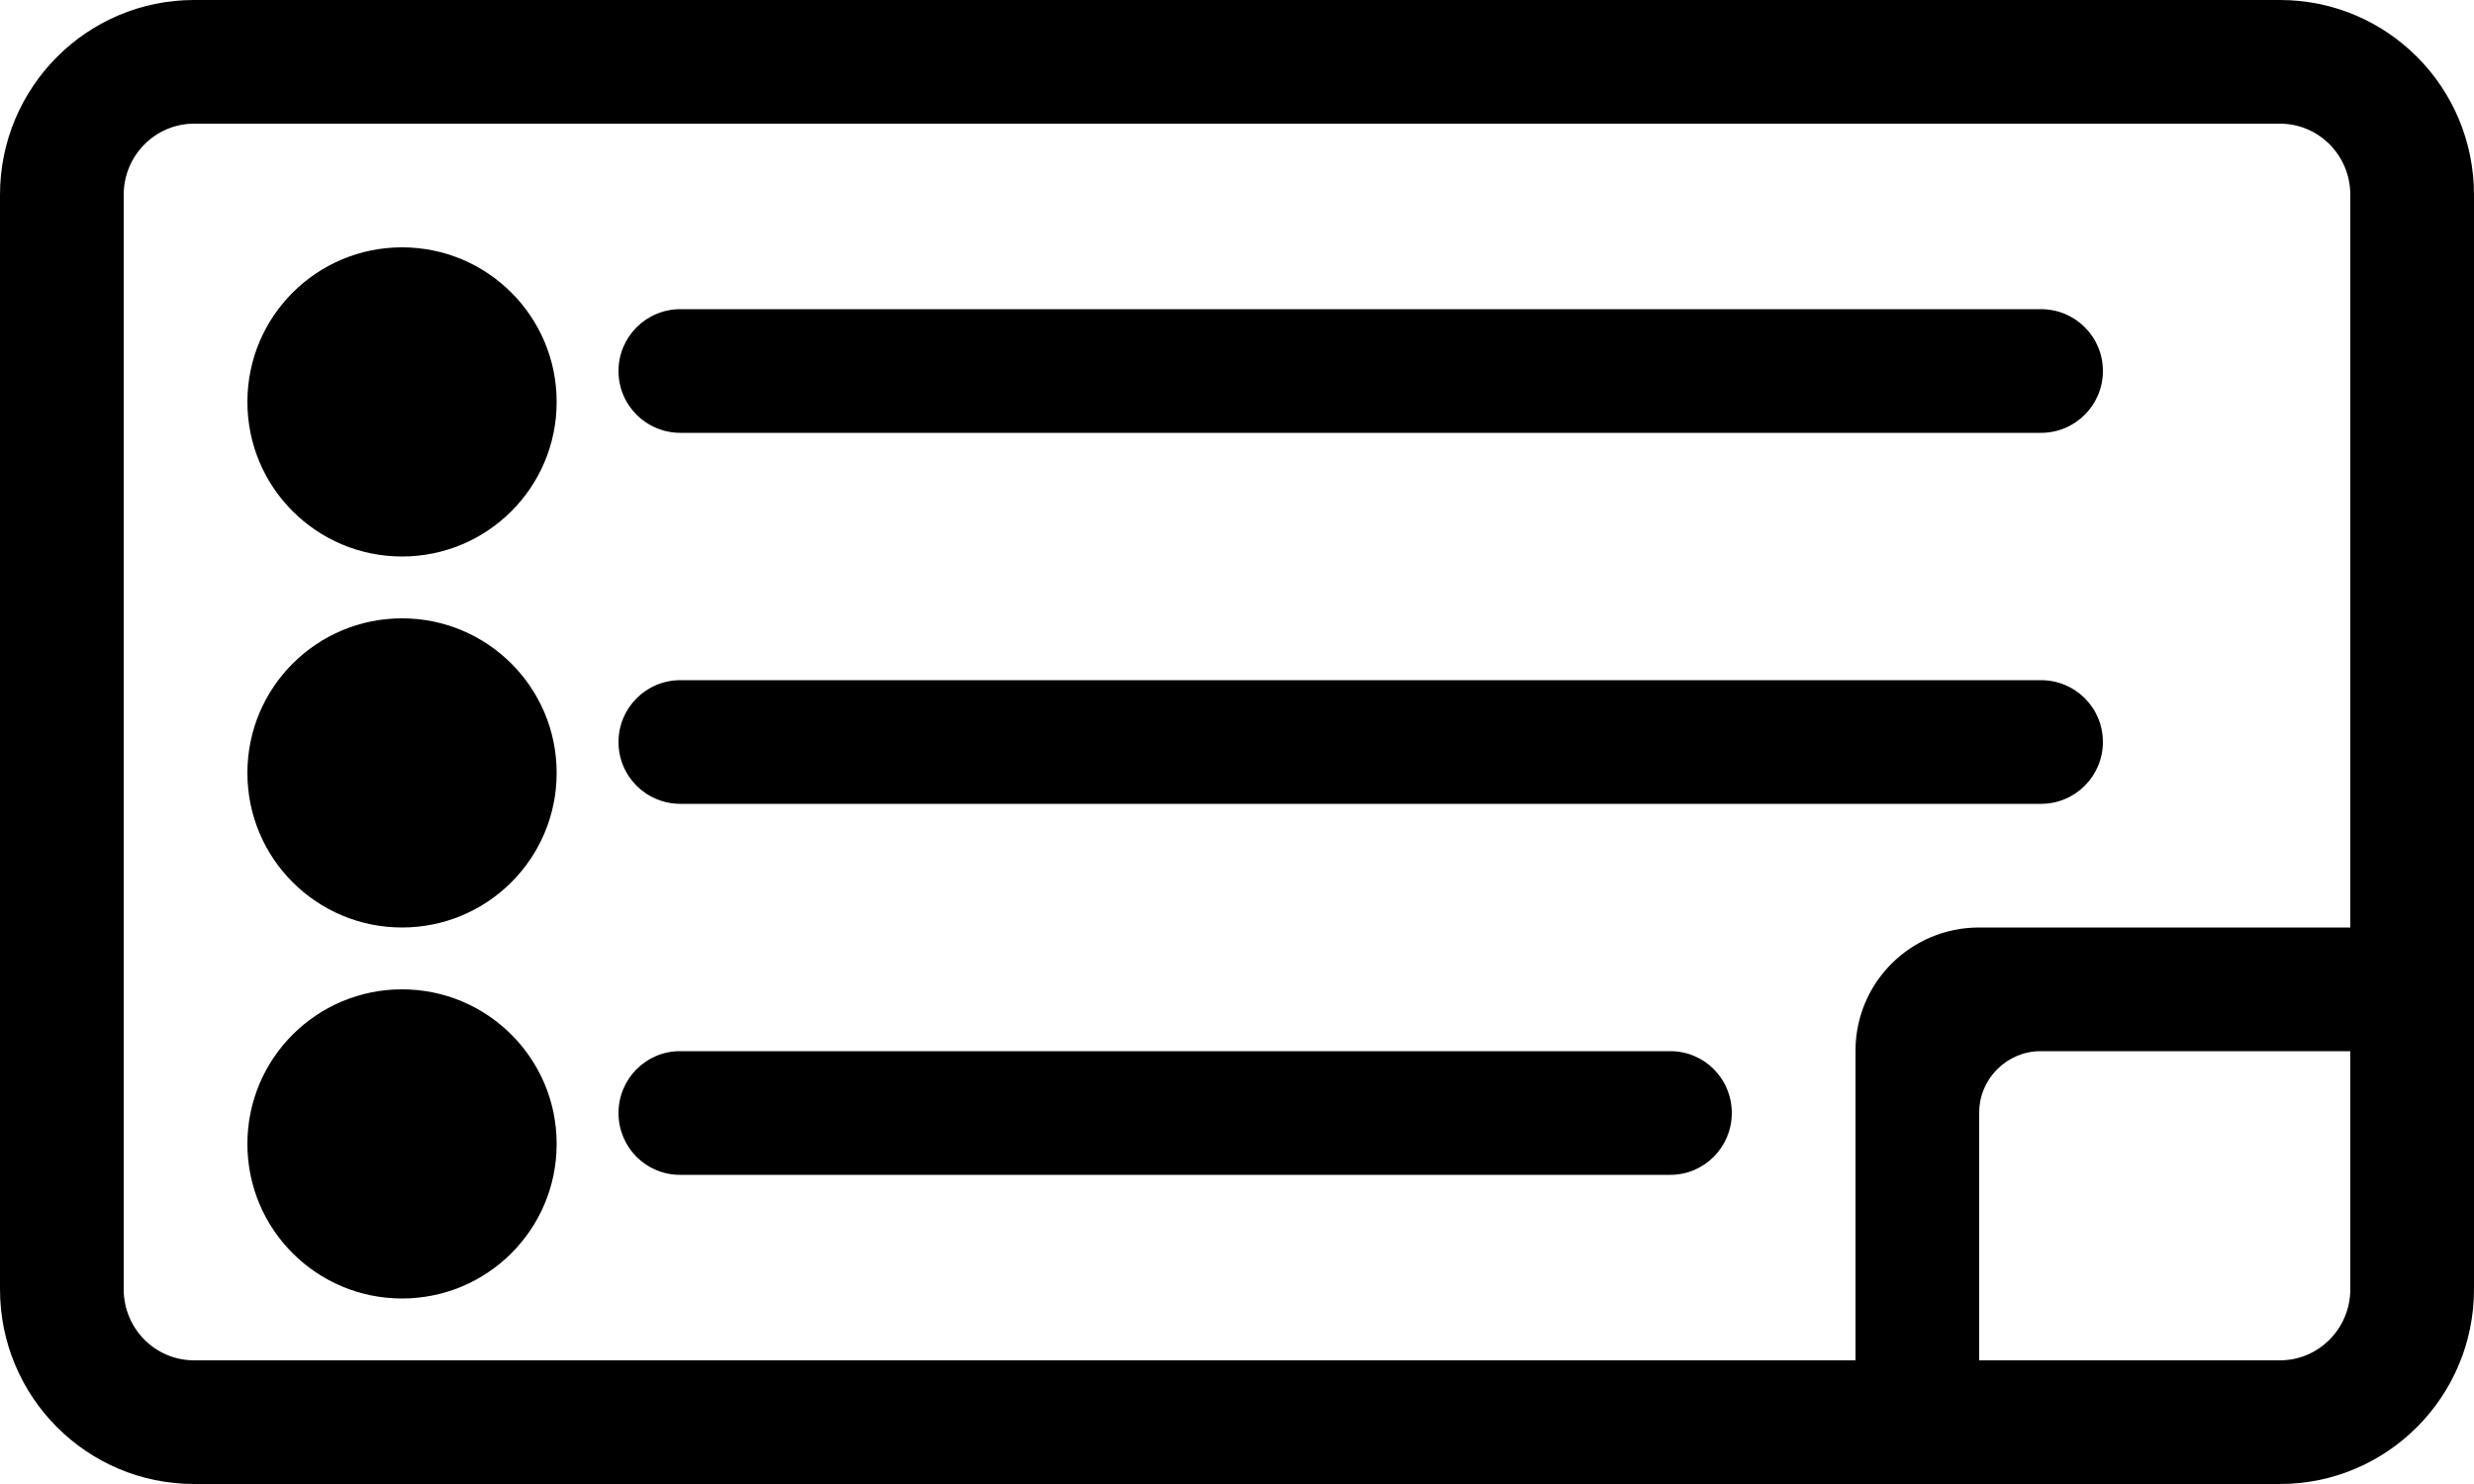
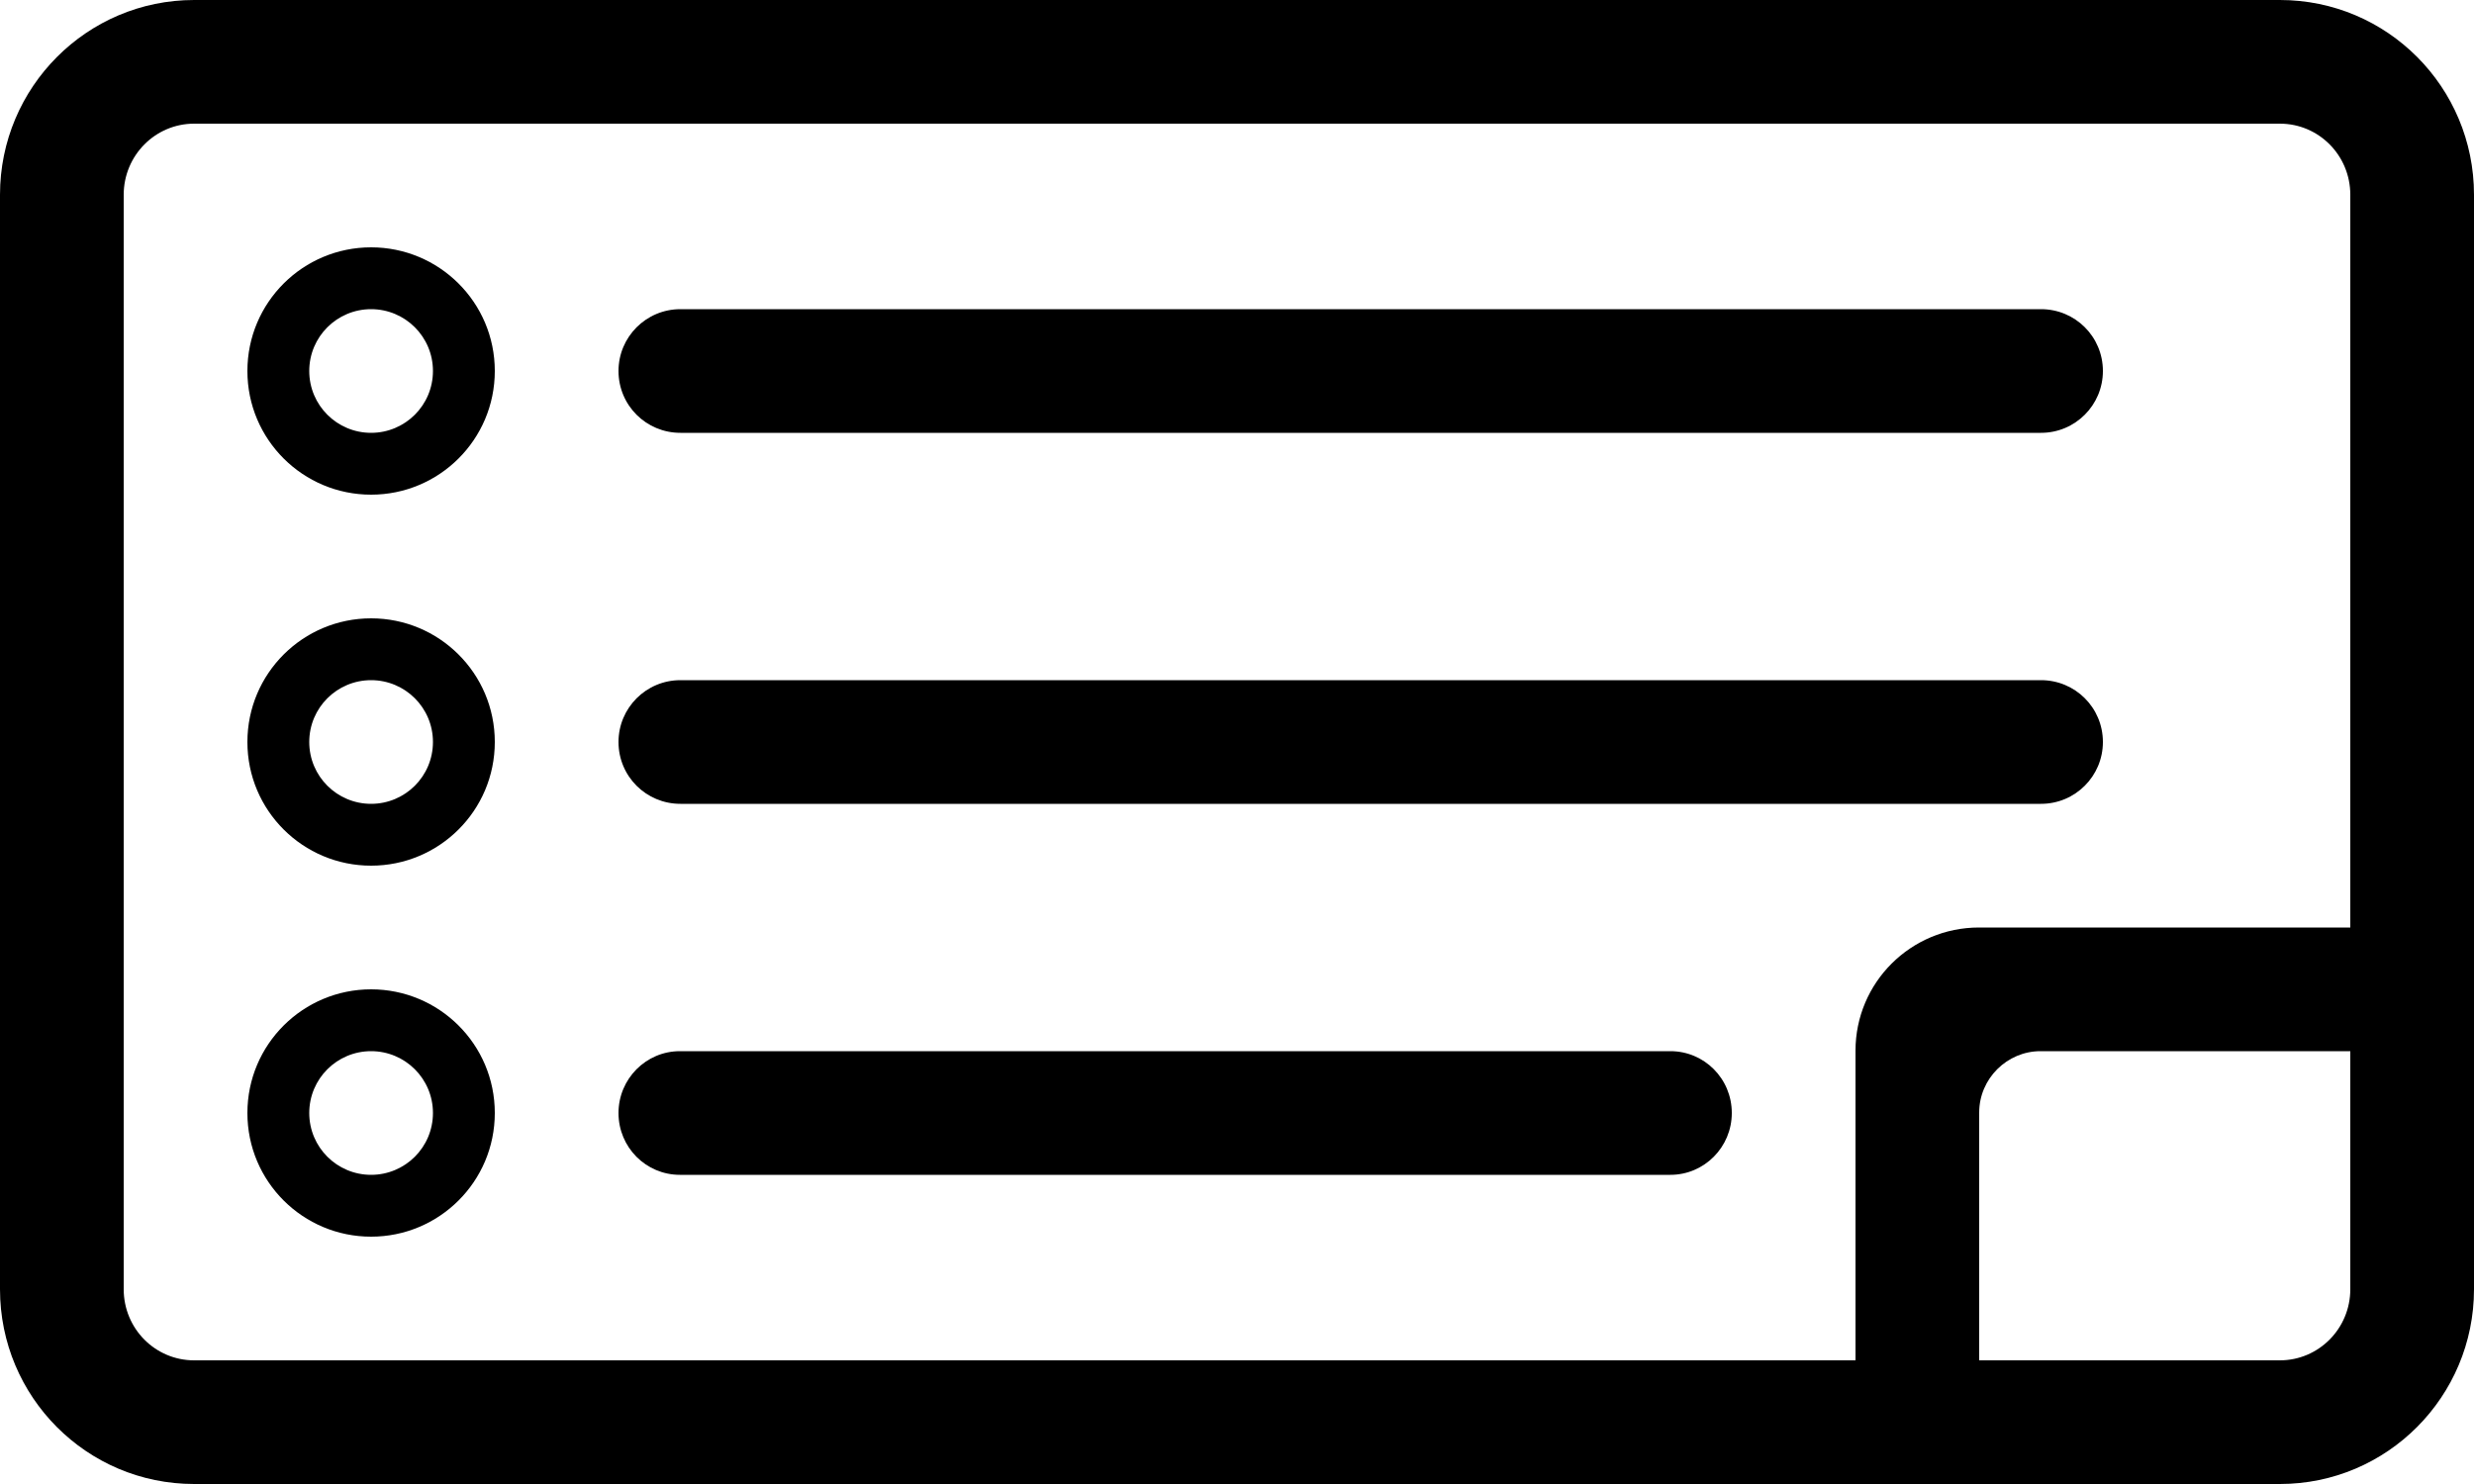
<svg xmlns="http://www.w3.org/2000/svg" width="40px" height="24px" viewBox="0 0 40 24" version="1.1">
  <defs />
  <g stroke="none" stroke-width="1" fill="none" fill-rule="evenodd">
-     <g fill-rule="nonzero" fill="#000000">
-       <path d="M6.5,9 C5.124,9 4,7.887 4,6.5 C4,5.113 5.124,4 6.5,4 C7.876,4 9,5.113 9,6.5 C9,7.887 7.876,9 6.5,9 Z M6.5,8 C5.675,8 5,7.332 5,6.5 C5,5.668 5.675,5 6.5,5 C7.325,5 8,5.668 8,6.5 C8,7.332 7.325,8 6.5,8 Z M6.5,15 C5.124,15 4,13.887 4,12.5 C4,11.113 5.124,10 6.5,10 C7.876,10 9,11.113 9,12.5 C9,13.887 7.876,15 6.5,15 Z M6.5,14 C5.675,14 5,13.332 5,12.5 C5,11.668 5.675,11 6.5,11 C7.325,11 8,11.668 8,12.5 C8,13.332 7.325,14 6.5,14 Z M6.5,21 C5.124,21 4,19.887 4,18.5 C4,17.113 5.124,16 6.5,16 C7.876,16 9,17.113 9,18.5 C9,19.887 7.876,21 6.5,21 Z M6.5,20 C5.675,20 5,19.332 5,18.5 C5,17.668 5.675,17 6.5,17 C7.325,17 8,17.668 8,18.5 C8,19.332 7.325,20 6.5,20 Z M10,6 C10,5.448 10.447,5 11.001,5 L32.999,5 C33.552,5 34,5.444 34,6 L34,6 C34,6.552 33.553,7 32.999,7 L11.001,7 C10.448,7 10,6.556 10,6 L10,6 Z M10,12 C10,11.448 10.447,11 11.001,11 L32.999,11 C33.552,11 34,11.444 34,12 L34,12 C34,12.552 33.553,13 32.999,13 L11.001,13 C10.448,13 10,12.556 10,12 L10,12 Z M10,18 C10,17.448 10.445,17 10.993,17 L27.007,17 C27.555,17 28,17.444 28,18 L28,18 C28,18.552 27.555,19 27.007,19 L10.993,19 C10.445,19 10,18.556 10,18 L10,18 Z M2,3.15 L2,20.85 C2,21.488 2.51,22 3.138,22 L36.862,22 C37.489,22 38,21.486 38,20.85 L38,3.15 C38,2.512 37.49,2 36.862,2 L3.138,2 C2.511,2 2,2.514 2,3.15 Z M0,3.15 C0,1.412 1.405,0 3.138,0 L36.862,0 C38.597,0 40,1.409 40,3.15 L40,20.85 C40,22.588 38.595,24 36.862,24 L3.138,24 C1.403,24 0,22.591 0,20.85 L0,3.15 Z" id="Combined-Shape" />
+     <g fill="#000000">
+       <path d="M6,20 C4.9,20 4,19.11 4,18 C4,16.89 4.9,16 6,16 C7.1,16 8,16.89 8,18 C8,19.11 7.1,20 6,20 Z M6,19 C5.45,19 5,18.555 5,18 C5,17.445 5.45,17 6,17 C6.55,17 7,17.445 7,18 C7,18.555 6.55,19 6,19 Z M6,14 C4.9,14 4,13.11 4,12 C4,10.89 4.9,10 6,10 C7.1,10 8,10.89 8,12 C8,13.11 7.1,14 6,14 Z M6,13 C5.45,13 5,12.555 5,12 C5,11.445 5.45,11 6,11 C6.55,11 7,11.445 7,12 C7,12.555 6.55,13 6,13 Z M6,8 C4.9,8 4,7.11 4,6 C4,4.89 4.9,4 6,4 C7.1,4 8,4.89 8,6 C8,7.11 7.1,8 6,8 Z M6,7 C5.45,7 5,6.555 5,6 C5,5.445 5.45,5 6,5 C6.55,5 7,5.445 7,6 C7,6.555 6.55,7 6,7 Z M10,6 C10,5.448 10.447,5 11.001,5 L32.999,5 C33.552,5 34,5.444 34,6 L34,6 C34,6.552 33.553,7 32.999,7 L11.001,7 C10.448,7 10,6.556 10,6 L10,6 Z M10,12 C10,11.448 10.447,11 11.001,11 L32.999,11 C33.552,11 34,11.444 34,12 L34,12 C34,12.552 33.553,13 32.999,13 L11.001,13 C10.448,13 10,12.556 10,12 L10,12 Z M10,18 C10,17.448 10.445,17 10.993,17 L27.007,17 C27.555,17 28,17.444 28,18 L28,18 C28,18.552 27.555,19 27.007,19 L10.993,19 C10.445,19 10,18.556 10,18 L10,18 Z M2,3.15 L2,20.85 C2,21.488 2.51,22 3.138,22 L36.862,22 C37.489,22 38,21.486 38,20.85 L38,3.15 C38,2.512 37.49,2 36.862,2 L3.138,2 C2.511,2 2,2.514 2,3.15 Z M0,3.15 C0,1.412 1.405,0 3.138,0 L36.862,0 C38.597,0 40,1.409 40,3.15 L40,20.85 C40,22.588 38.595,24 36.862,24 L3.138,24 C1.403,24 0,22.591 0,20.85 L0,3.15 Z" id="Combined-Shape" />
      <path d="M38,17 L38,15 L31.998,15 C30.895,15 30,15.889 30,16.993 L30,22.022 L32,22.022 L32,17.992 C32,17.444 32.451,17 32.991,17 L38,17 Z" id="Path-2" fill-rule="nonzero" />
    </g>
  </g>
</svg>
